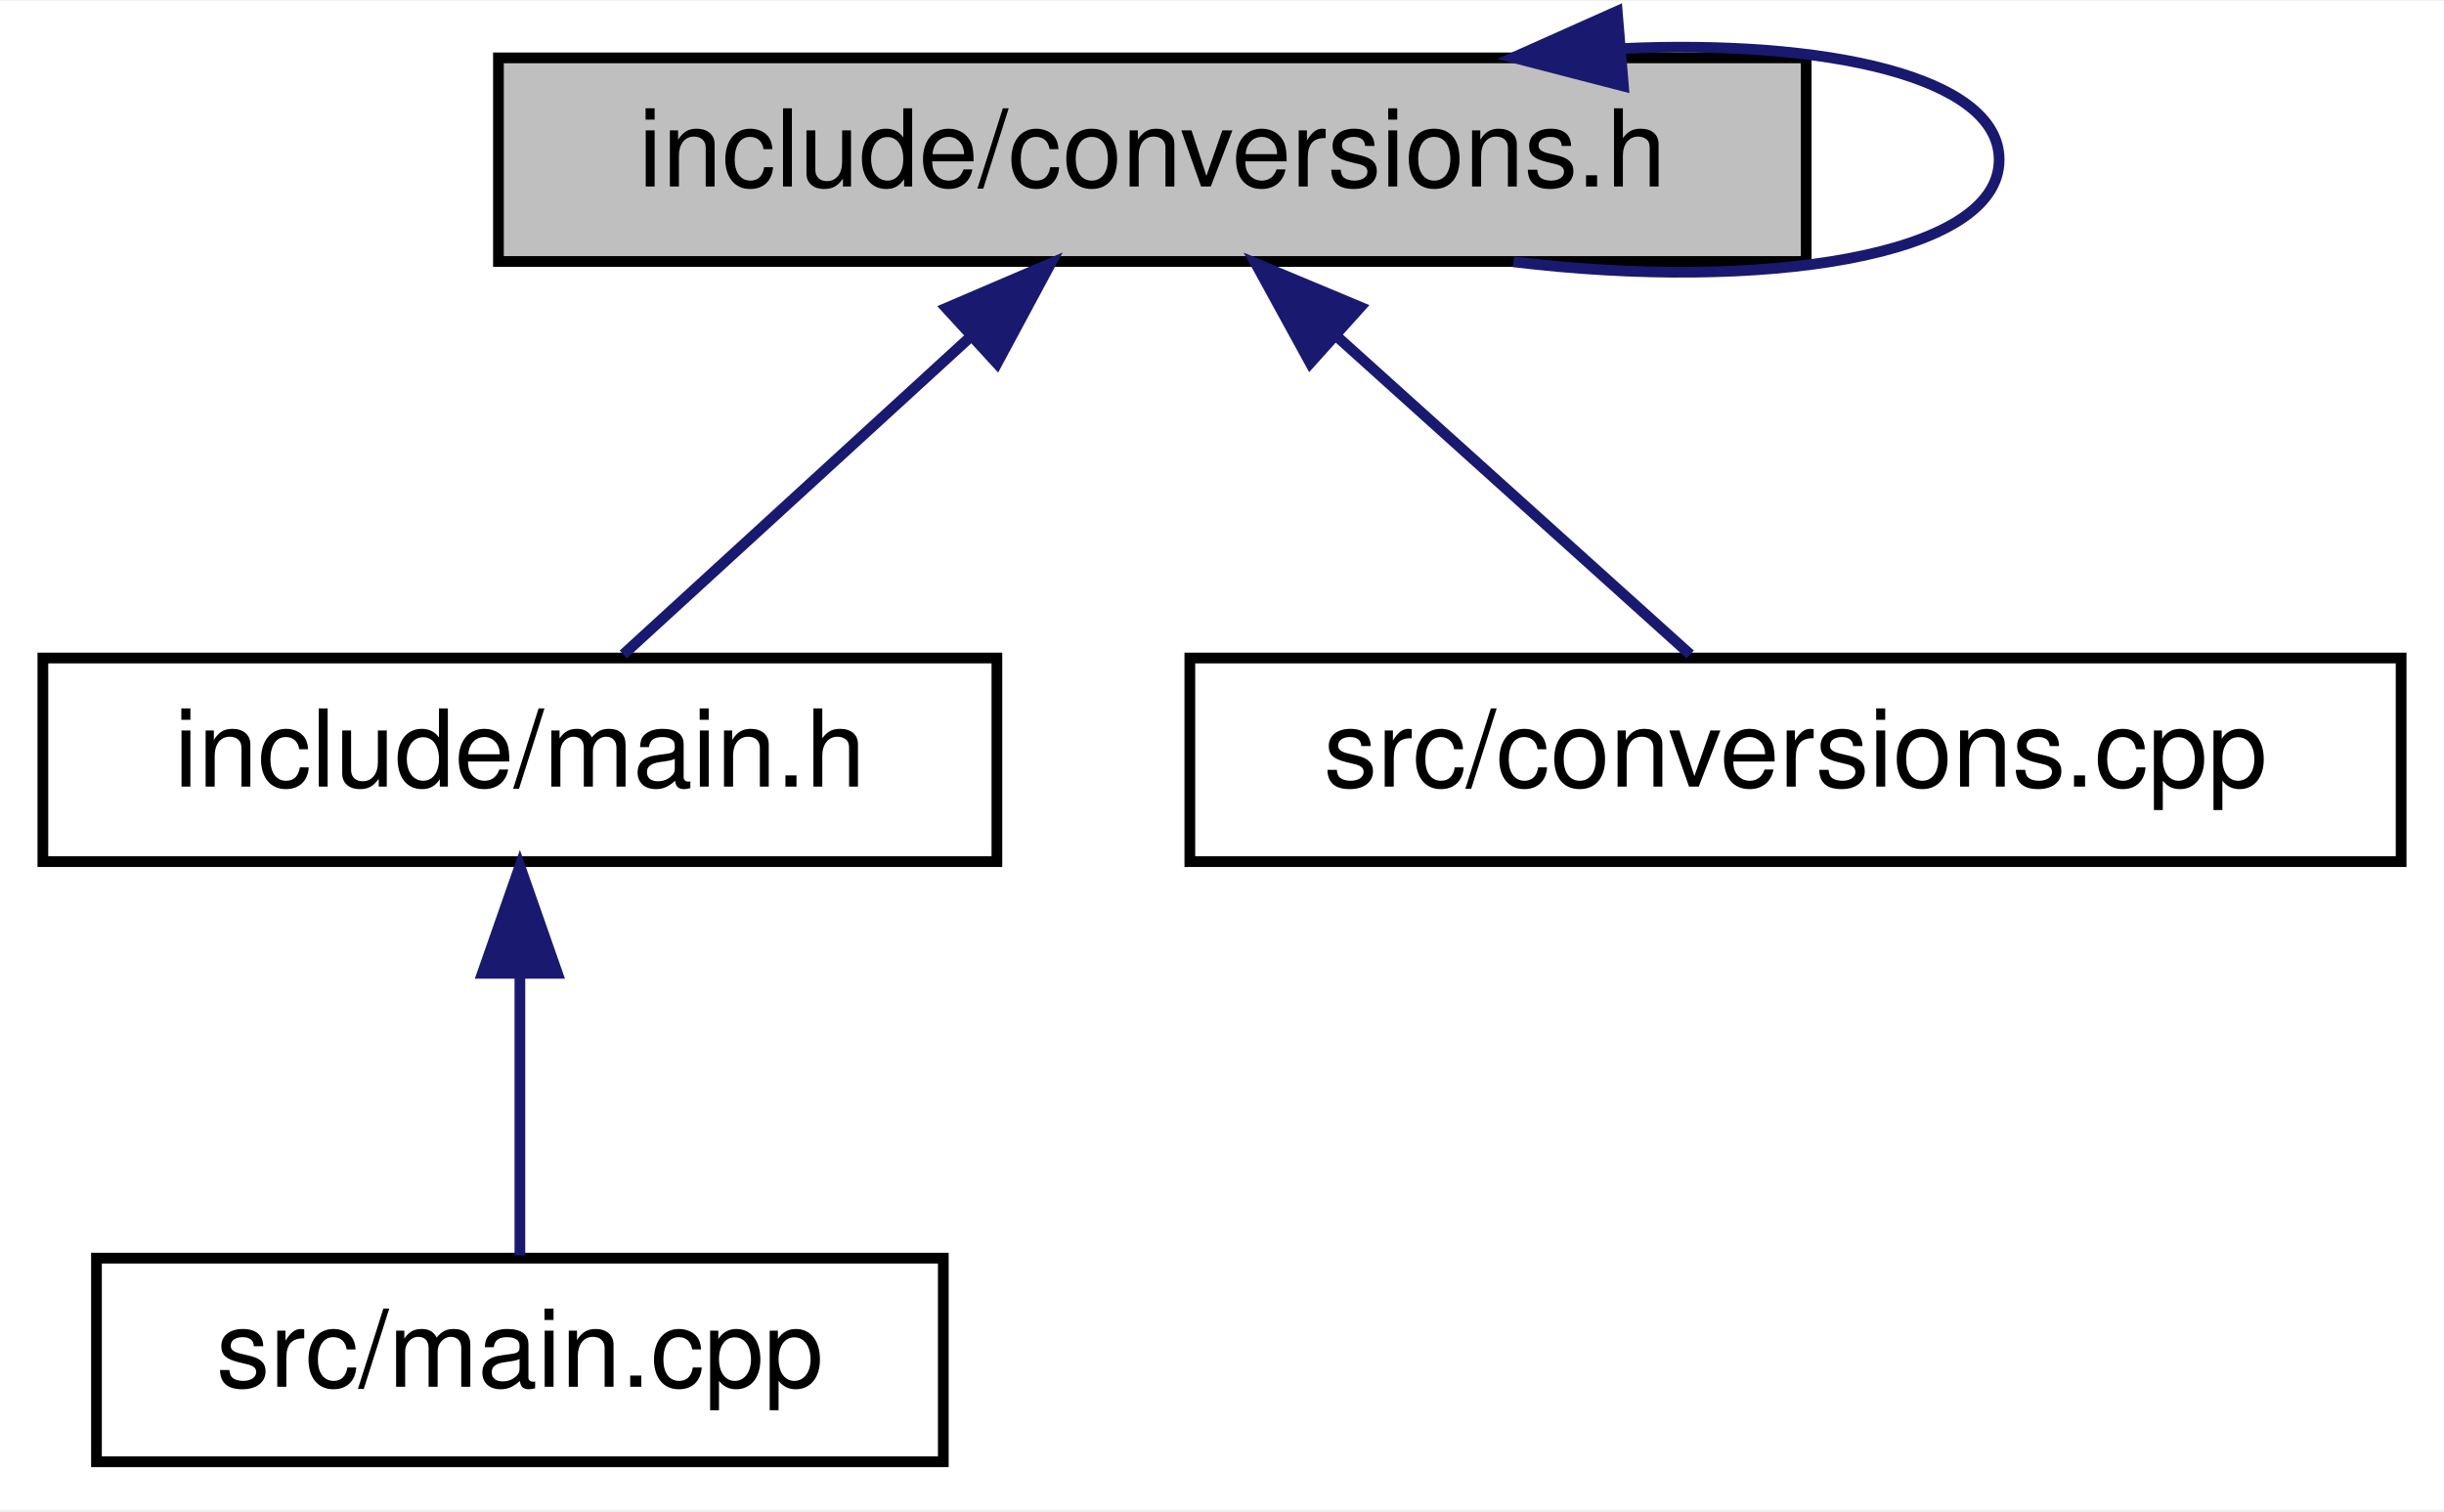
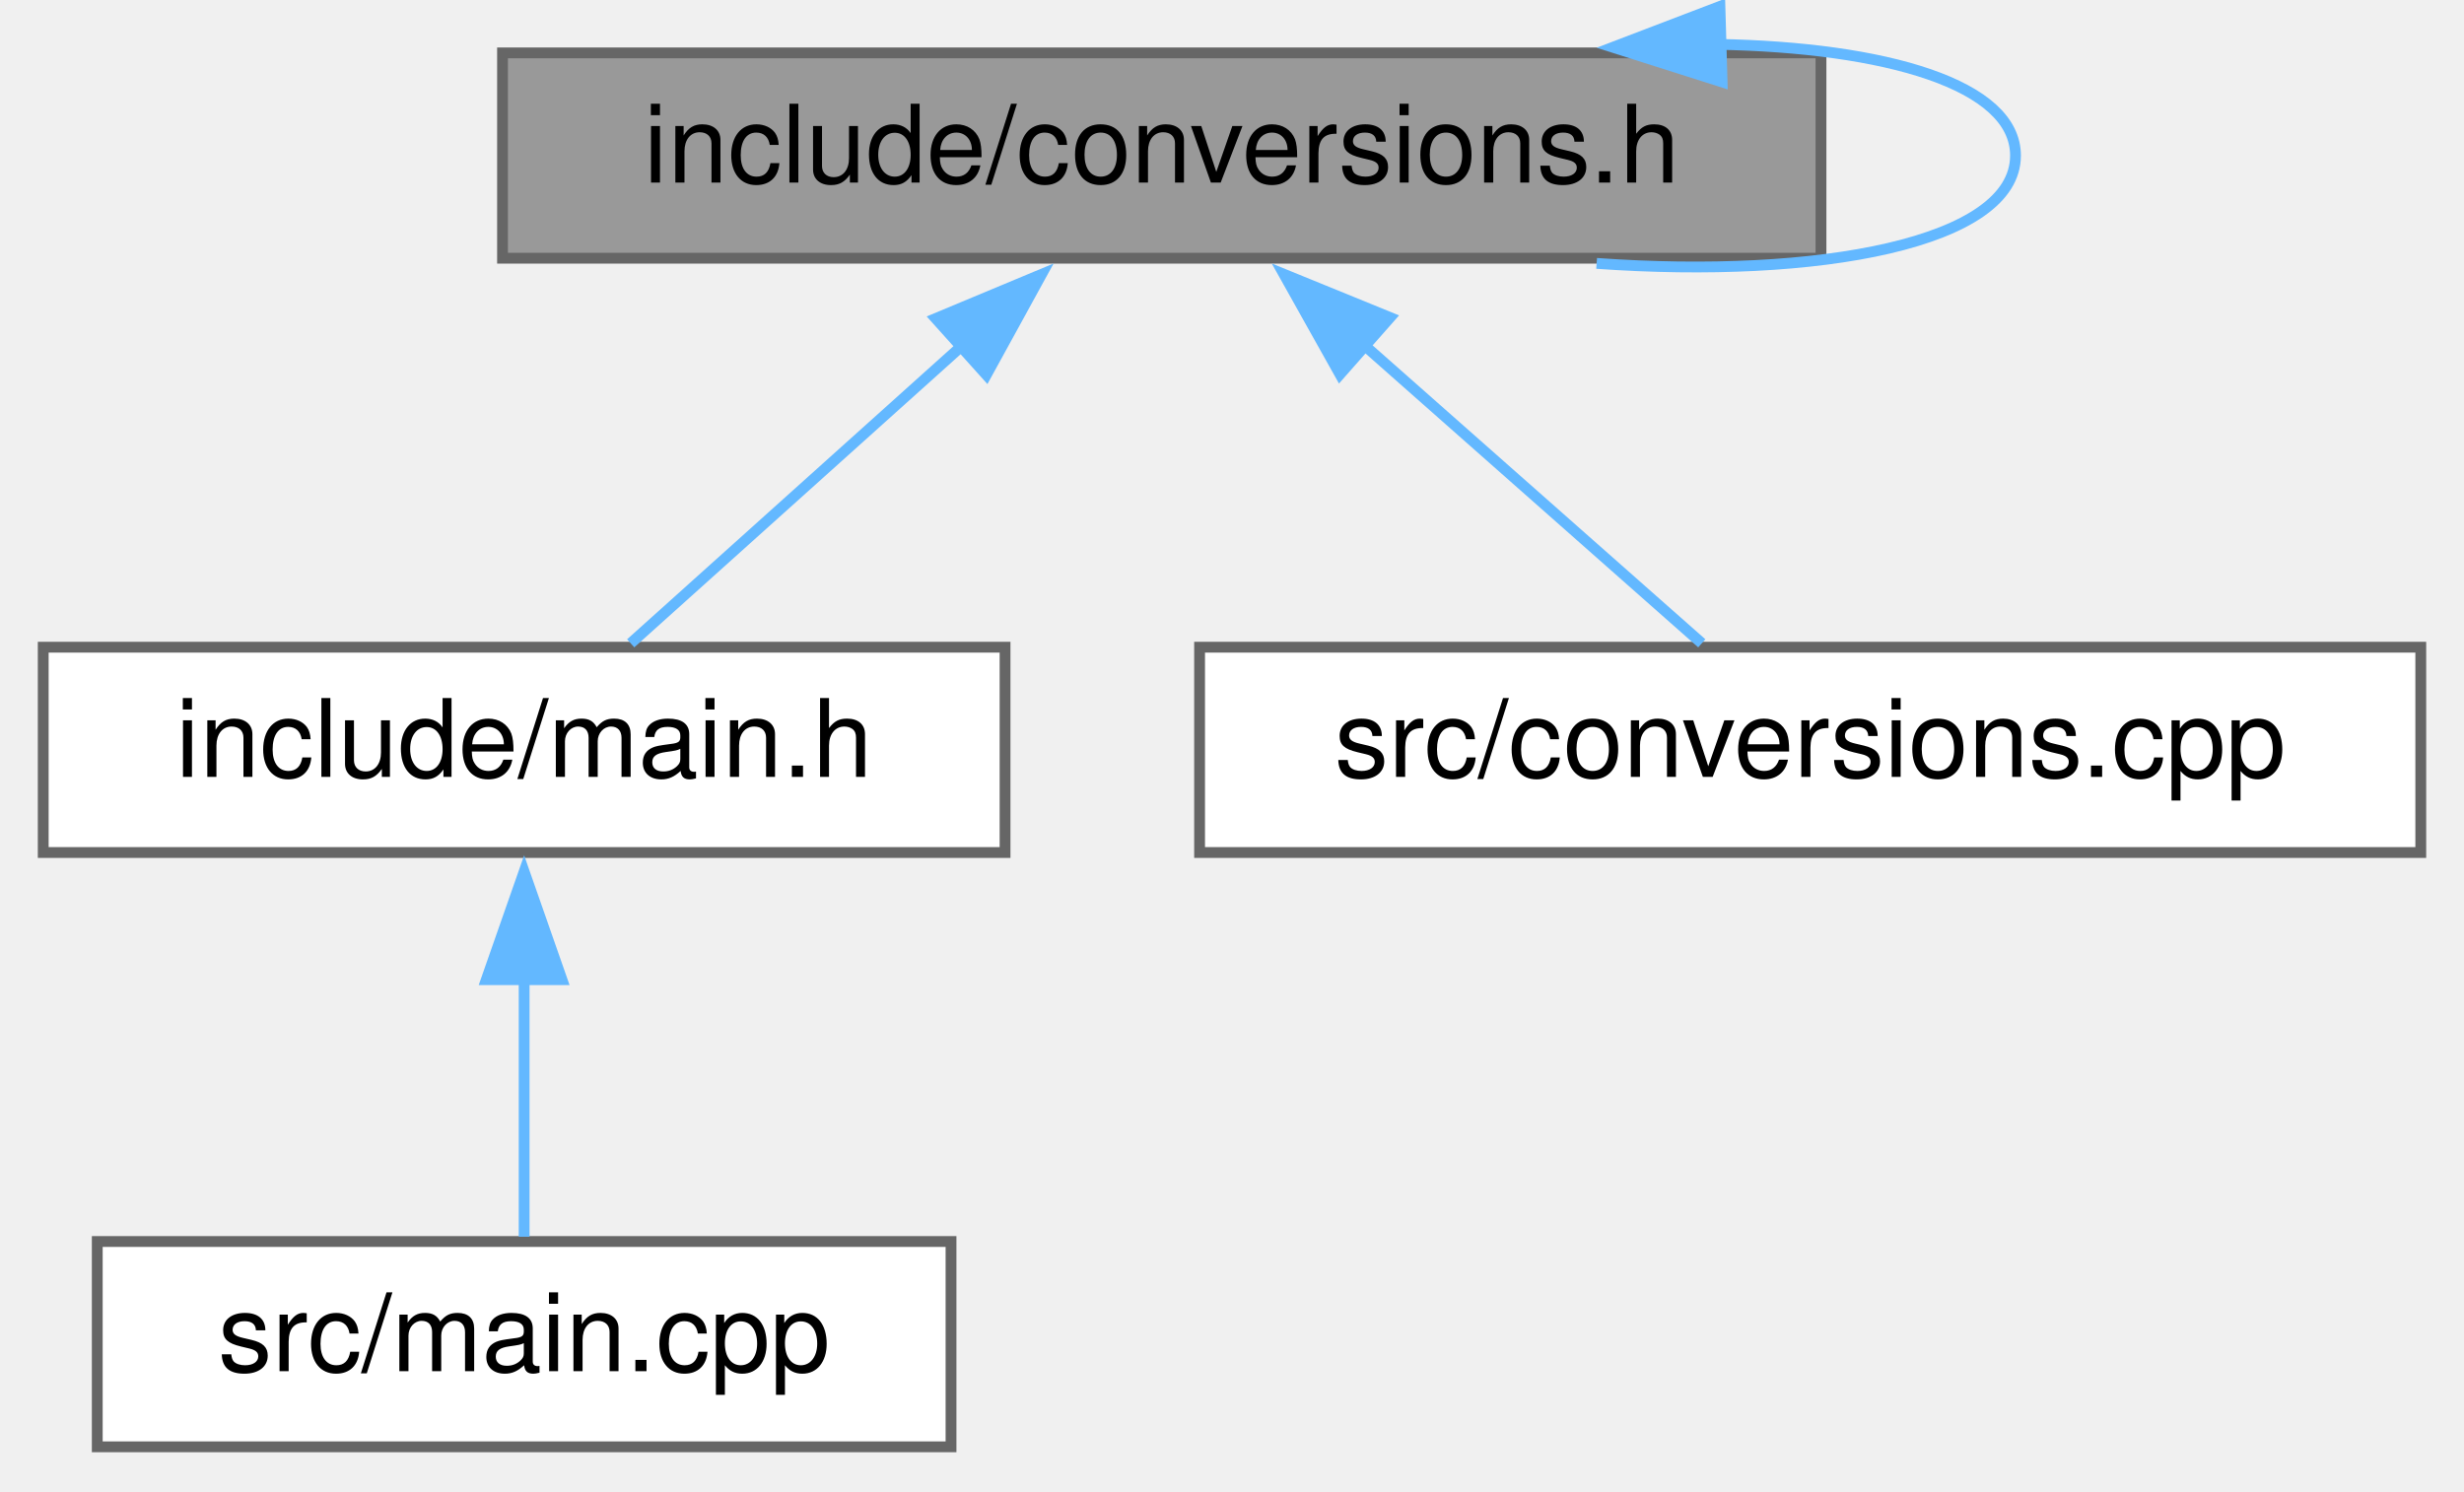
- <svg xmlns="http://www.w3.org/2000/svg" xmlns:xlink="http://www.w3.org/1999/xlink" width="228pt" height="141pt" viewBox="0.00 0.00 228.00 140.80">
-   <g id="graph0" class="graph" transform="scale(1 1) rotate(0) translate(4 136.8)">
-     <polygon fill="white" stroke="none" points="-4,4 -4,-136.8 224,-136.8 224,4 -4,4" />
+ <svg xmlns="http://www.w3.org/2000/svg" xmlns:xlink="http://www.w3.org/1999/xlink" width="228pt" height="138pt" viewBox="0.00 0.00 228.00 137.79">
+   <g id="graph0" class="graph" transform="scale(1 1) rotate(0) translate(4 133.79)">
    <g id="node1" class="node">
      <g id="a_node1">
        <a xlink:title="Header file for conversions.">
-           <polygon fill="#bfbfbf" stroke="black" points="42.5,-112.5 42.5,-131.5 164.5,-131.5 164.5,-112.5 42.5,-112.5" />
-           <text text-anchor="middle" x="103.5" y="-119.5" font-family="Helvetica,sans-Serif" font-size="10.00">include/conversions.h</text>
+           <polygon fill="#999999" stroke="#666666" points="164.5,-129 42.5,-129 42.5,-110 164.5,-110 164.5,-129" />
+           <text text-anchor="middle" x="103.5" y="-117" font-family="Helvetica,sans-Serif" font-size="10.00">include/conversions.h</text>
        </a>
      </g>
    </g>
    <g id="edge1" class="edge">
-       <path fill="none" stroke="midnightblue" d="M147.29,-132.37C166.25,-133.23 182.5,-129.78 182.5,-122 182.5,-112.87 160.09,-109.69 137.19,-112.47" />
-       <polygon fill="midnightblue" stroke="midnightblue" points="147.45,-128.87 137.19,-131.53 146.87,-135.85 147.45,-128.87" />
+       <path fill="none" stroke="#63b8ff" d="M154.91,-129.79C170.4,-129.52 182.5,-126.09 182.5,-119.5 182.5,-111.39 164.18,-108.06 143.74,-109.52" />
+       <polygon fill="#63b8ff" stroke="#63b8ff" points="155.35,-126.31 145.25,-129.52 155.15,-133.3 155.35,-126.31" />
    </g>
    <g id="node2" class="node">
      <g id="a_node2">
        <a xlink:href="main_8h.html" target="_top" xlink:title="Header file for main.">
-           <polygon fill="white" stroke="black" points="0,-56.5 0,-75.5 89,-75.5 89,-56.5 0,-56.5" />
-           <text text-anchor="middle" x="44.5" y="-63.5" font-family="Helvetica,sans-Serif" font-size="10.00">include/main.h</text>
+           <polygon fill="white" stroke="#666666" points="89,-74 0,-74 0,-55 89,-55 89,-74" />
+           <text text-anchor="middle" x="44.5" y="-62" font-family="Helvetica,sans-Serif" font-size="10.00">include/main.h</text>
        </a>
      </g>
    </g>
    <g id="edge2" class="edge">
-       <path fill="none" stroke="midnightblue" d="M86.61,-105.54C76.09,-95.91 62.93,-83.87 54.15,-75.83" />
-       <polygon fill="midnightblue" stroke="midnightblue" points="84.28,-108.15 94.02,-112.32 89.01,-102.99 84.28,-108.15" />
+       <path fill="none" stroke="#63b8ff" d="M85.23,-102.09C75.04,-92.94 62.76,-81.9 54.36,-74.36" />
+       <polygon fill="#63b8ff" stroke="#63b8ff" points="82.59,-104.42 92.37,-108.5 87.27,-99.21 82.59,-104.42" />
    </g>
    <g id="node4" class="node">
      <g id="a_node4">
        <a xlink:href="conversions_8cpp.html" target="_top" xlink:title="Source file for conversions.">
-           <polygon fill="white" stroke="black" points="107,-56.5 107,-75.5 220,-75.5 220,-56.5 107,-56.5" />
-           <text text-anchor="middle" x="163.5" y="-63.5" font-family="Helvetica,sans-Serif" font-size="10.00">src/conversions.cpp</text>
+           <polygon fill="white" stroke="#666666" points="220,-74 107,-74 107,-55 220,-55 220,-74" />
+           <text text-anchor="middle" x="163.5" y="-62" font-family="Helvetica,sans-Serif" font-size="10.00">src/conversions.cpp</text>
        </a>
      </g>
    </g>
    <g id="edge4" class="edge">
-       <path fill="none" stroke="midnightblue" d="M120.68,-105.54C131.38,-95.91 144.76,-83.87 153.68,-75.83" />
-       <polygon fill="midnightblue" stroke="midnightblue" points="118.23,-103.03 113.14,-112.32 122.91,-108.24 118.23,-103.03" />
+       <path fill="none" stroke="#63b8ff" d="M122.08,-102.09C132.44,-92.94 144.93,-81.9 153.47,-74.36" />
+       <polygon fill="#63b8ff" stroke="#63b8ff" points="119.99,-99.26 114.81,-108.51 124.62,-104.51 119.99,-99.26" />
    </g>
    <g id="node3" class="node">
      <g id="a_node3">
        <a xlink:href="main_8cpp.html" target="_top" xlink:title="Source file for main.">
-           <polygon fill="white" stroke="black" points="5,-0.5 5,-19.5 84,-19.5 84,-0.5 5,-0.5" />
-           <text text-anchor="middle" x="44.5" y="-7.5" font-family="Helvetica,sans-Serif" font-size="10.00">src/main.cpp</text>
+           <polygon fill="white" stroke="#666666" points="84,-19 5,-19 5,0 84,0 84,-19" />
+           <text text-anchor="middle" x="44.5" y="-7" font-family="Helvetica,sans-Serif" font-size="10.00">src/main.cpp</text>
        </a>
      </g>
    </g>
    <g id="edge3" class="edge">
-       <path fill="none" stroke="midnightblue" d="M44.5,-45.8C44.5,-36.91 44.5,-26.78 44.5,-19.75" />
-       <polygon fill="midnightblue" stroke="midnightblue" points="41,-46.08 44.5,-56.08 48,-46.08 41,-46.08" />
+       <path fill="none" stroke="#63b8ff" d="M44.5,-43.35C44.5,-35.1 44.5,-25.97 44.5,-19.44" />
+       <polygon fill="#63b8ff" stroke="#63b8ff" points="41,-43.23 44.5,-53.23 48,-43.23 41,-43.23" />
    </g>
  </g>
</svg>
